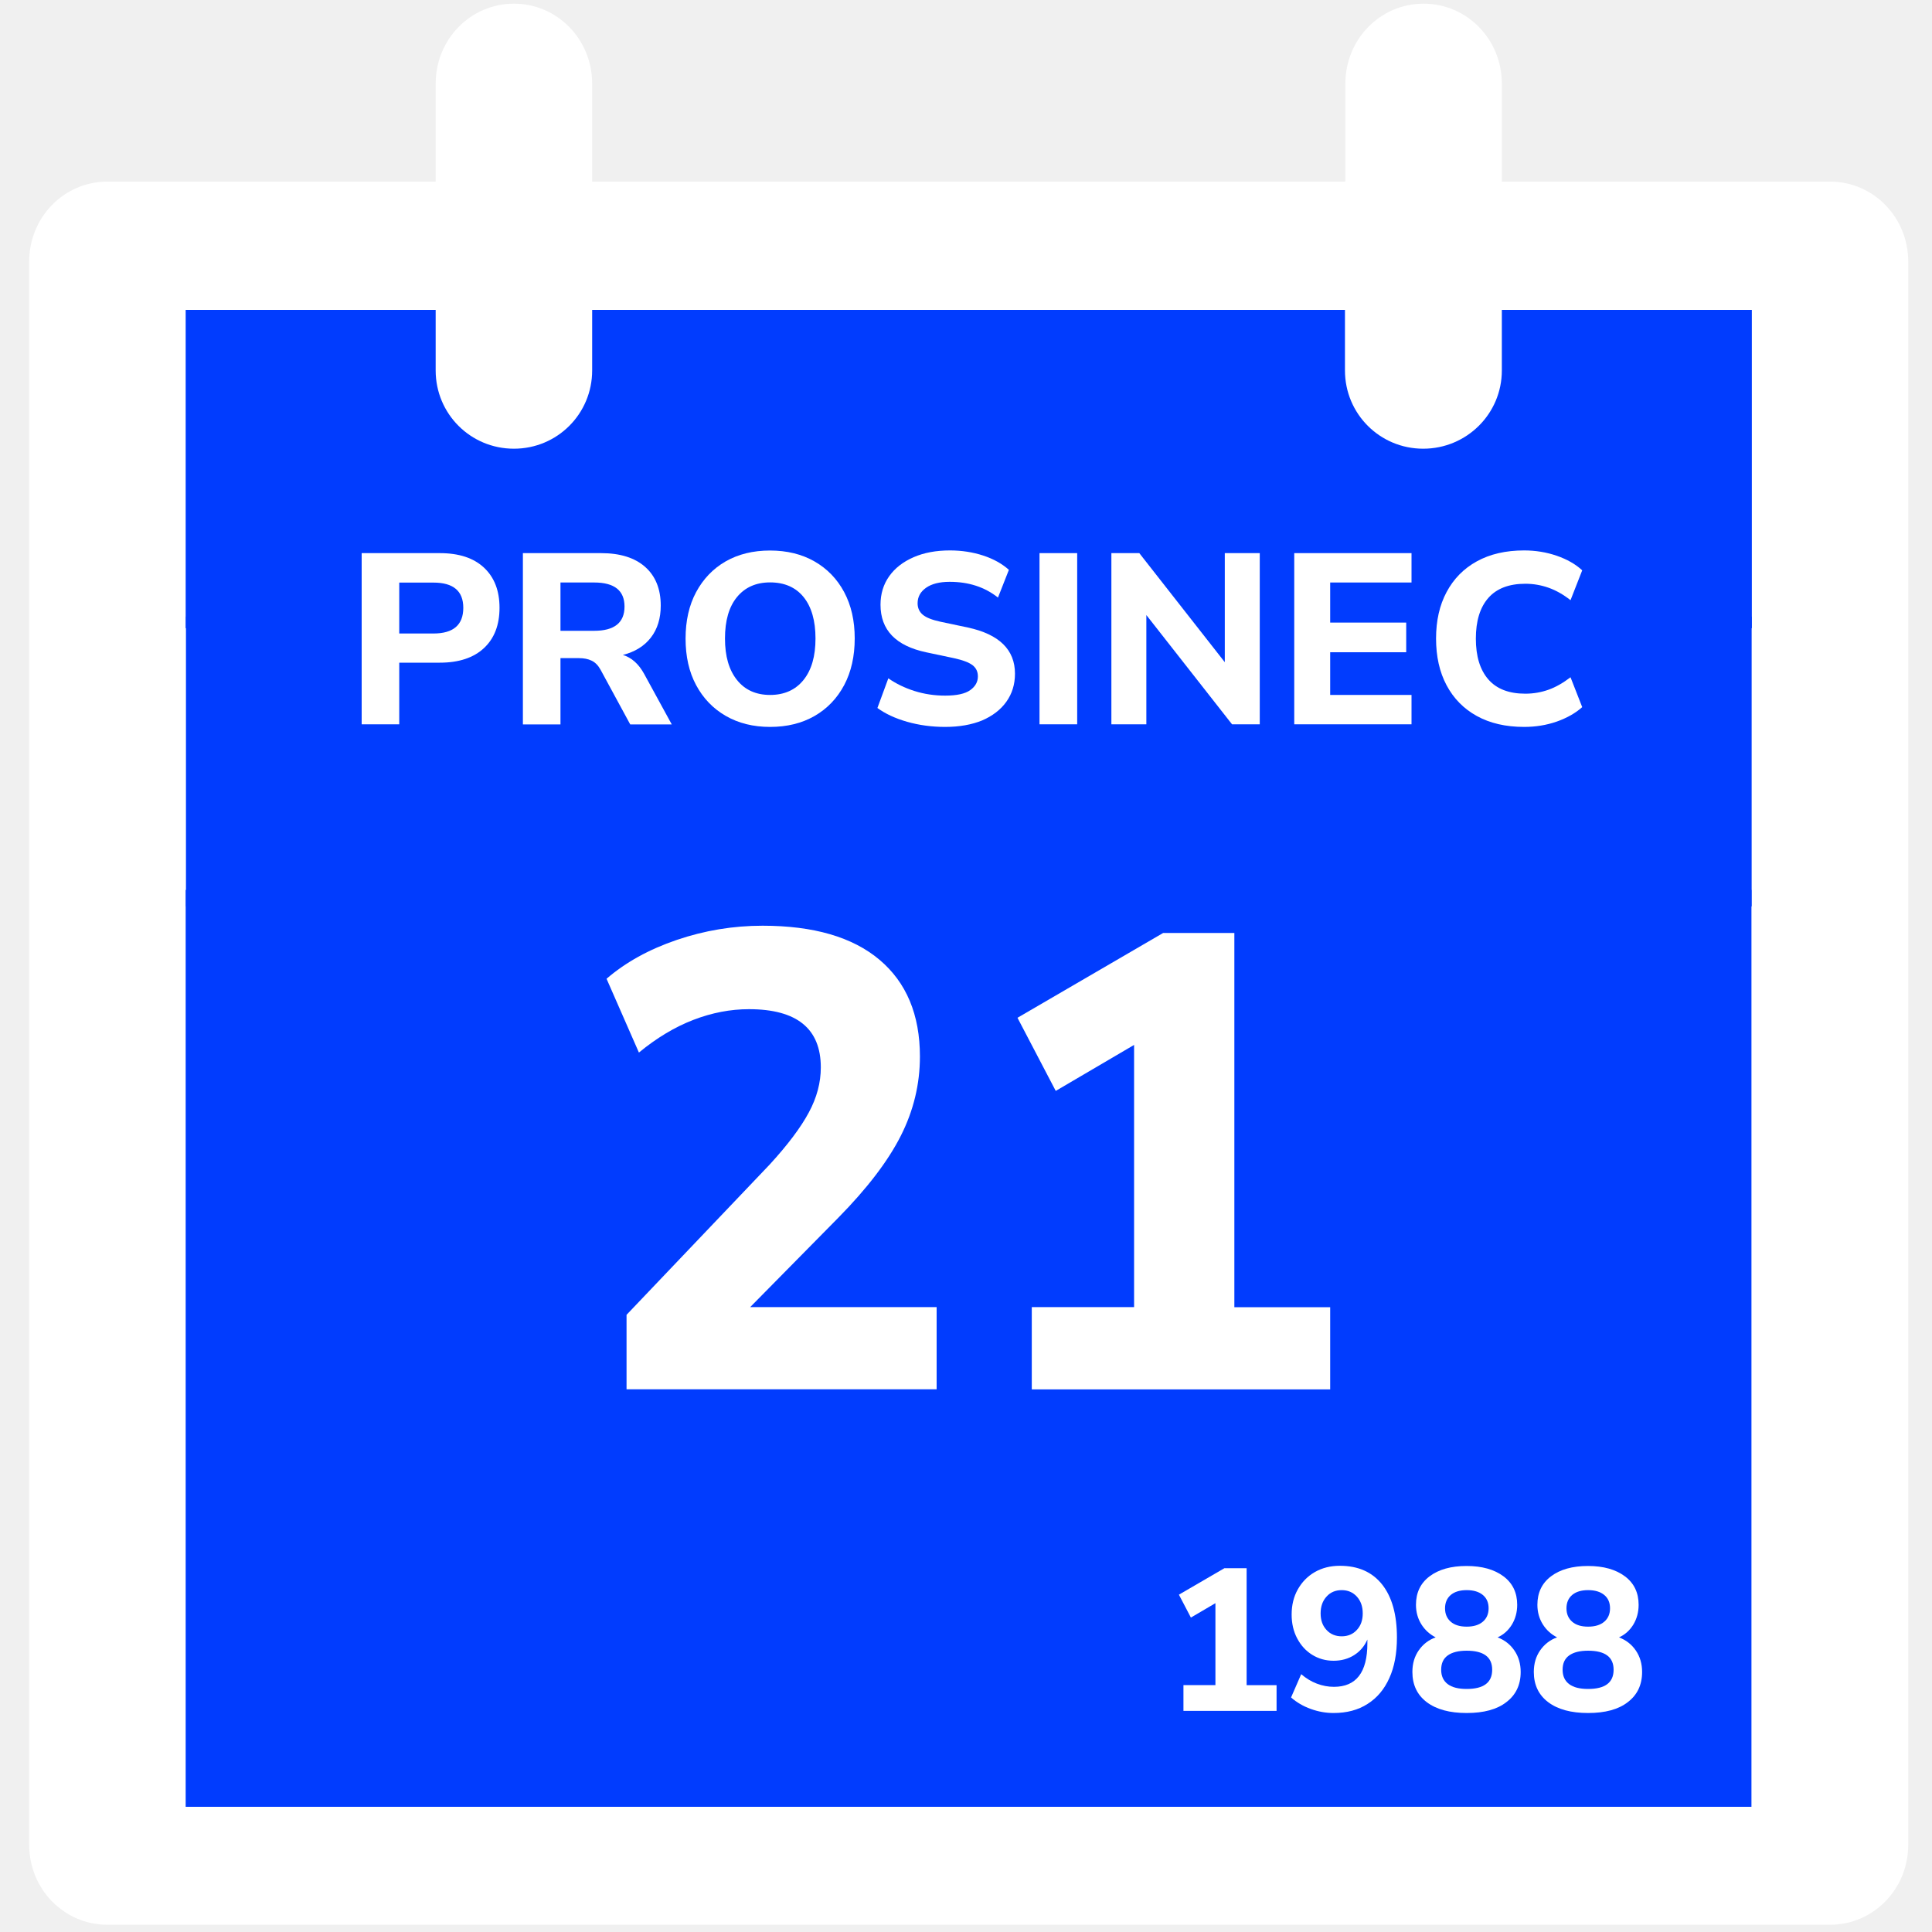
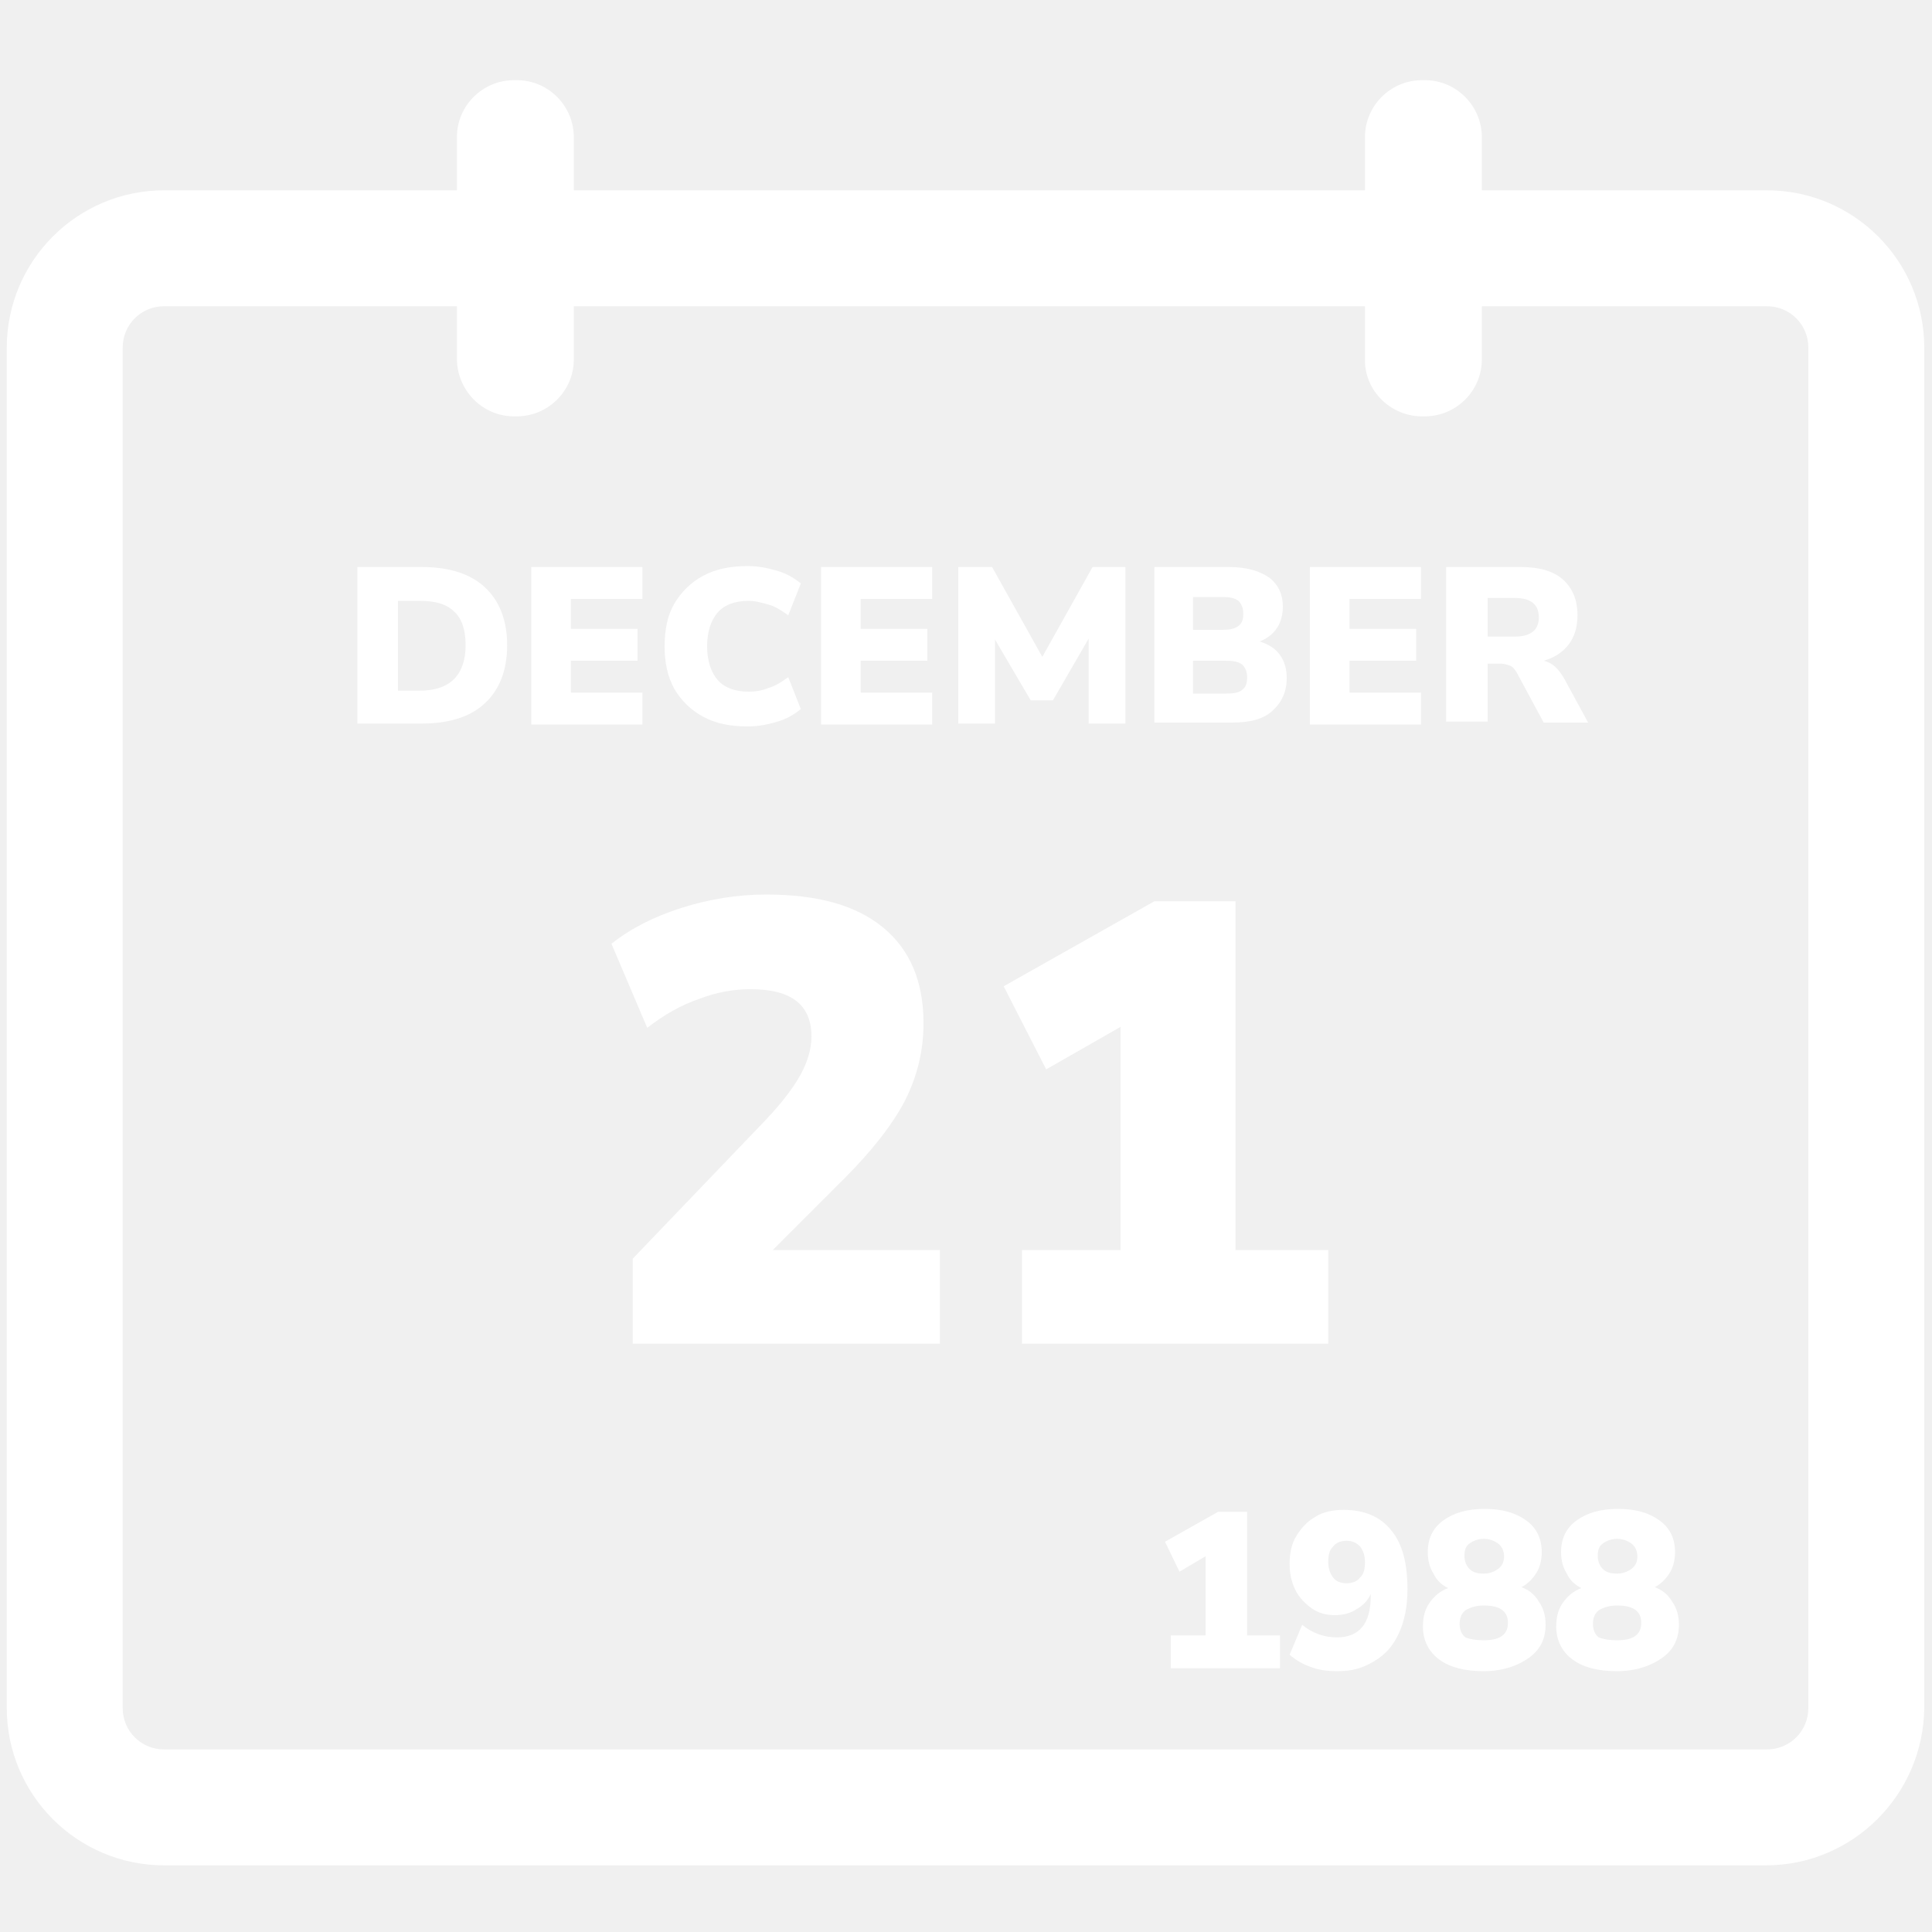
<svg xmlns="http://www.w3.org/2000/svg" version="1.1" id="Layer_1" x="0px" y="0px" viewBox="0 0 200 200" style="enable-background:new 0 0 200 200;" xml:space="preserve">
  <style type="text/css">
- 	.st0{fill:#013CFE;}
- 	.st1{fill:#FFFFFF;}
+ 	.st0{display:none;}
+ 	.st1{display:inline;}
+ 	.st2{fill:#013CFE;}
+ 	.st3{fill:#FFFFFF;}
+ 	.st4{display:inline;fill:#013CFE;}
</style>
-   <g>
-     <g>
-       <rect x="13.33" y="23" class="st0" width="174.47" height="167.14" />
-       <path class="st1" d="M189.45,18.8h-33.98V8.66c0-4.59-3.61-8.28-8.1-8.28c-4.49,0-8.1,3.69-8.1,8.28V18.8H61.3V8.66    c0-4.59-3.61-8.28-8.1-8.28s-8.1,3.69-8.1,8.28V18.8H11.12c-4.49,0-8.1,3.69-8.1,8.28v163.89c0,4.59,3.61,8.28,8.1,8.28h178.32    c4.49,0,8.1-3.69,8.1-8.28V27.08C197.54,22.5,193.93,18.8,189.45,18.8z M45.1,32.08v6.27c0,4.49,3.61,8.1,8.1,8.1    s8.1-3.61,8.1-8.1v-6.27h77.93v6.27c0,4.49,3.61,8.1,8.1,8.1s8.14-3.61,8.14-8.1v-6.27h25.88v32.95H19.22V32.08H45.1z     M19.22,187.08V92.12h162.09v94.92H19.22V187.08z" />
+   <g class="st0">
+     <g class="st1">
+       <rect x="13.3" y="23" class="st2" width="174.5" height="167.1" />
+       <path class="st3" d="M189.4,18.8h-34V8.7c0-4.6-3.6-8.3-8.1-8.3s-8.1,3.7-8.1,8.3v10.1h-78V8.7c0-4.6-3.6-8.3-8.1-8.3    s-8.1,3.7-8.1,8.3v10.1h-34c-4.5,0-8.1,3.7-8.1,8.3V191c0,4.6,3.6,8.3,8.1,8.3h178.3c4.5,0,8.1-3.7,8.1-8.3V27.1    C197.5,22.5,193.9,18.8,189.4,18.8z M45.1,32.1v6.3c0,4.5,3.6,8.1,8.1,8.1s8.1-3.6,8.1-8.1v-6.3h77.9v6.3c0,4.5,3.6,8.1,8.1,8.1    s8.1-3.6,8.1-8.1v-6.3h25.9v33H19.2v-33H45.1z M19.2,187.1v-95h162.1V187L19.2,187.1L19.2,187.1z" />
    </g>
-     <rect x="19.25" y="63.83" class="st0" width="162.08" height="30" />
-     <g>
-       <path class="st1" d="M64.86,143.82v-7.71l14.81-15.55c1.88-2.05,3.23-3.85,4.06-5.4c0.83-1.54,1.24-3.09,1.24-4.66    c0-4.02-2.48-6.03-7.44-6.03c-1.92,0-3.84,0.37-5.76,1.11c-1.92,0.74-3.8,1.87-5.63,3.38l-3.35-7.64c1.97-1.7,4.39-3.04,7.27-4.02    c2.88-0.98,5.84-1.47,8.88-1.47c5.27,0,9.31,1.17,12.1,3.52c2.79,2.35,4.19,5.69,4.19,10.02c0,2.86-0.66,5.6-1.98,8.21    c-1.32,2.61-3.48,5.44-6.47,8.48l-9.12,9.25h19.3v8.51H64.86z" />
-       <path class="st1" d="M106.81,143.82v-8.51h10.59v-27.14l-8.11,4.76l-3.96-7.57l15.08-8.78h7.37v38.74h9.92v8.51H106.81z" />
+     <rect x="19.3" y="63.8" class="st4" width="162.1" height="30" />
+     <g class="st1">
+       <path class="st3" d="M64.9,143.8v-7.7l14.8-15.6c1.9-2.1,3.2-3.8,4.1-5.4c0.8-1.5,1.2-3.1,1.2-4.7c0-4-2.5-6-7.4-6    c-1.9,0-3.8,0.4-5.8,1.1c-1.9,0.7-3.8,1.9-5.6,3.4l-3.3-7.6c2-1.7,4.4-3,7.3-4c2.9-1,5.8-1.5,8.9-1.5c5.3,0,9.3,1.2,12.1,3.5    s4.2,5.7,4.2,10c0,2.9-0.7,5.6-2,8.2s-3.5,5.4-6.5,8.5l-9.1,9.3H97v8.5L64.9,143.8L64.9,143.8z" />
+       <path class="st3" d="M106.8,143.8v-8.5h10.6v-27.1l-8.1,4.8l-4-7.6l15.1-8.8h7.4v38.7h9.9v8.5L106.8,143.8L106.8,143.8z" />
    </g>
-     <g>
-       <path class="st1" d="M37.44,74.98V57.26h8.09c1.98,0,3.5,0.5,4.57,1.5s1.61,2.38,1.61,4.16c0,1.78-0.54,3.17-1.61,4.17    s-2.6,1.51-4.57,1.51h-4.2v6.38H37.44z M41.33,65.58h3.54c2.06,0,3.09-0.89,3.09-2.66c0-1.74-1.03-2.61-3.09-2.61h-3.54V65.58z" />
-       <path class="st1" d="M54.13,74.98V57.26h8.09c1.98,0,3.5,0.48,4.57,1.43s1.61,2.29,1.61,4c0,1.32-0.34,2.43-1.02,3.31    c-0.68,0.88-1.65,1.48-2.9,1.8c0.89,0.27,1.62,0.91,2.19,1.94l2.87,5.25h-4.3l-3.07-5.66c-0.25-0.45-0.56-0.77-0.93-0.94    c-0.37-0.18-0.8-0.26-1.31-0.26h-1.91v6.86H54.13z M58.02,65.3h3.49c2.09,0,3.14-0.84,3.14-2.51c0-1.66-1.05-2.49-3.14-2.49h-3.49    V65.3z" />
-       <path class="st1" d="M79.72,75.25c-1.74,0-3.27-0.38-4.59-1.14c-1.32-0.76-2.34-1.83-3.07-3.19s-1.09-2.97-1.09-4.81    c0-1.84,0.36-3.45,1.09-4.81s1.75-2.43,3.05-3.18c1.31-0.75,2.84-1.13,4.6-1.13c1.76,0,3.3,0.38,4.61,1.13s2.34,1.81,3.07,3.18    s1.09,2.96,1.09,4.79c0,1.84-0.36,3.45-1.09,4.83c-0.73,1.37-1.75,2.44-3.07,3.2C83.01,74.87,81.48,75.25,79.72,75.25z     M79.72,71.94c1.47,0,2.63-0.52,3.46-1.55c0.83-1.03,1.24-2.46,1.24-4.29c0-1.84-0.41-3.27-1.23-4.29    c-0.82-1.01-1.98-1.52-3.47-1.52c-1.46,0-2.6,0.51-3.43,1.52s-1.24,2.44-1.24,4.29c0,1.83,0.41,3.25,1.24,4.29    C77.11,71.42,78.26,71.94,79.72,71.94z" />
-       <path class="st1" d="M97.84,75.25c-1.39,0-2.7-0.18-3.93-0.53c-1.23-0.35-2.26-0.83-3.08-1.43l1.13-3.07    c0.79,0.55,1.69,0.99,2.7,1.31c1.01,0.32,2.07,0.48,3.18,0.48c1.21,0,2.07-0.19,2.6-0.57s0.79-0.85,0.79-1.42    c0-0.49-0.18-0.87-0.55-1.16c-0.37-0.28-1.01-0.53-1.94-0.73l-2.84-0.6c-3.17-0.67-4.75-2.31-4.75-4.93c0-1.12,0.3-2.11,0.9-2.95    c0.6-0.85,1.45-1.5,2.53-1.97c1.08-0.47,2.33-0.7,3.76-0.7c1.22,0,2.37,0.18,3.44,0.53c1.07,0.35,1.96,0.85,2.66,1.48l-1.13,2.87    c-1.37-1.09-3.04-1.63-5-1.63c-1.06,0-1.87,0.21-2.45,0.62c-0.58,0.41-0.87,0.94-0.87,1.6c0,0.49,0.18,0.88,0.53,1.18    c0.35,0.3,0.96,0.54,1.83,0.73l2.84,0.6c3.25,0.7,4.88,2.3,4.88,4.78c0,1.11-0.3,2.07-0.89,2.9s-1.43,1.47-2.51,1.94    C100.59,75.02,99.31,75.25,97.84,75.25z" />
-       <path class="st1" d="M107.61,74.98V57.26h3.9v17.72H107.61z" />
-       <path class="st1" d="M115.05,74.98V57.26h2.89l8.85,11.29V57.26h3.62v17.72h-2.87l-8.87-11.31v11.31H115.05z" />
-       <path class="st1" d="M133.98,74.98V57.26h12.14v3.04h-8.42v4.15h7.87v3.07h-7.87v4.42h8.42v3.04H133.98z" />
-       <path class="st1" d="M157.78,75.25c-1.91,0-3.54-0.38-4.9-1.13s-2.4-1.81-3.13-3.18c-0.73-1.37-1.09-2.98-1.09-4.84    c0-1.84,0.36-3.45,1.09-4.81c0.73-1.37,1.77-2.43,3.13-3.18s2.99-1.13,4.9-1.13c1.17,0,2.29,0.18,3.37,0.55    c1.07,0.37,1.95,0.87,2.64,1.51l-1.21,3.09c-0.75-0.59-1.51-1.02-2.28-1.29s-1.56-0.41-2.4-0.41c-1.69,0-2.97,0.49-3.83,1.47    s-1.29,2.38-1.29,4.21c0,1.83,0.43,3.23,1.29,4.22c0.86,0.99,2.14,1.48,3.83,1.48c0.84,0,1.64-0.14,2.4-0.41s1.52-0.71,2.28-1.29    l1.21,3.09c-0.69,0.62-1.57,1.12-2.64,1.5C160.08,75.07,158.96,75.25,157.78,75.25z" />
+     <g class="st1">
+       <path class="st3" d="M37.4,75V57.3h8.1c2,0,3.5,0.5,4.6,1.5s1.6,2.4,1.6,4.2s-0.5,3.2-1.6,4.2s-2.6,1.5-4.6,1.5h-4.2V75    C41.3,75,37.4,75,37.4,75z M41.3,65.6h3.5c2.1,0,3.1-0.9,3.1-2.7c0-1.7-1-2.6-3.1-2.6h-3.5V65.6z" />
+       <path class="st3" d="M54.1,75V57.3h8.1c2,0,3.5,0.5,4.6,1.4s1.6,2.3,1.6,4c0,1.3-0.3,2.4-1,3.3c-0.7,0.9-1.7,1.5-2.9,1.8    c0.9,0.3,1.6,0.9,2.2,1.9l2.9,5.3h-4.3l-3.1-5.7c-0.3-0.4-0.6-0.8-0.9-0.9c-0.4-0.2-0.8-0.3-1.3-0.3H58V75L54.1,75L54.1,75z     M58,65.3h3.5c2.1,0,3.1-0.8,3.1-2.5c0-1.7-1-2.5-3.1-2.5H58V65.3z" />
+       <path class="st3" d="M79.7,75.3c-1.7,0-3.3-0.4-4.6-1.1s-2.3-1.8-3.1-3.2s-1.1-3-1.1-4.8s0.4-3.5,1.1-4.8s1.8-2.4,3.1-3.2    c1.3-0.8,2.8-1.1,4.6-1.1s3.3,0.4,4.6,1.1s2.3,1.8,3.1,3.2s1.1,3,1.1,4.8c0,1.8-0.4,3.4-1.1,4.8c-0.7,1.4-1.8,2.4-3.1,3.2    C83,74.9,81.5,75.3,79.7,75.3z M79.7,71.9c1.5,0,2.6-0.5,3.5-1.6c0.8-1,1.2-2.5,1.2-4.3c0-1.8-0.4-3.3-1.2-4.3    c-0.8-1-2-1.5-3.5-1.5c-1.5,0-2.6,0.5-3.4,1.5S75,64.3,75,66.1c0,1.8,0.4,3.3,1.2,4.3C77.1,71.4,78.3,71.9,79.7,71.9z" />
+       <path class="st3" d="M97.8,75.3c-1.4,0-2.7-0.2-3.9-0.5s-2.3-0.8-3.1-1.4l1.1-3.1c0.8,0.6,1.7,1,2.7,1.3c1,0.3,2.1,0.5,3.2,0.5    c1.2,0,2.1-0.2,2.6-0.6s0.8-0.8,0.8-1.4c0-0.5-0.2-0.9-0.6-1.2c-0.4-0.3-1-0.5-1.9-0.7l-2.8-0.6c-3.2-0.7-4.8-2.3-4.8-4.9    c0-1.1,0.3-2.1,0.9-3c0.6-0.8,1.4-1.5,2.5-2s2.3-0.7,3.8-0.7c1.2,0,2.4,0.2,3.4,0.5s2,0.8,2.7,1.5l-1.1,2.9c-1.4-1.1-3-1.6-5-1.6    c-1.1,0-1.9,0.2-2.4,0.6c-0.6,0.4-0.9,0.9-0.9,1.6c0,0.5,0.2,0.9,0.5,1.2s1,0.5,1.8,0.7l2.8,0.6c3.3,0.7,4.9,2.3,4.9,4.8    c0,1.1-0.3,2.1-0.9,2.9s-1.4,1.5-2.5,1.9C100.6,75,99.3,75.3,97.8,75.3z" />
+       <path class="st3" d="M107.6,75V57.3h3.9V75C111.5,75,107.6,75,107.6,75z" />
+       <path class="st3" d="M115.1,75V57.3h2.9l8.8,11.3V57.3h3.6V75h-2.9l-8.9-11.3V75C118.7,75,115.1,75,115.1,75z" />
+       <path class="st3" d="M134,75V57.3h12.1v3h-8.4v4.1h7.9v3.1h-7.9v4.4h8.4v3C146.1,75,134,75,134,75z" />
+       <path class="st3" d="M157.8,75.3c-1.9,0-3.5-0.4-4.9-1.1s-2.4-1.8-3.1-3.2c-0.7-1.4-1.1-3-1.1-4.8c0-1.8,0.4-3.5,1.1-4.8    c0.7-1.4,1.8-2.4,3.1-3.2s3-1.1,4.9-1.1c1.2,0,2.3,0.2,3.4,0.5c1.1,0.4,1.9,0.9,2.6,1.5l-1.2,3.1c-0.8-0.6-1.5-1-2.3-1.3    s-1.6-0.4-2.4-0.4c-1.7,0-3,0.5-3.8,1.5s-1.3,2.4-1.3,4.2s0.4,3.2,1.3,4.2s2.1,1.5,3.8,1.5c0.8,0,1.6-0.1,2.4-0.4s1.5-0.7,2.3-1.3    l1.2,3.1c-0.7,0.6-1.6,1.1-2.6,1.5C160.1,75.1,159,75.3,157.8,75.3z" />
    </g>
-     <g>
-       <path class="st1" d="M122.51,177.1v-2.66h3.31v-8.48l-2.54,1.49l-1.24-2.37l4.71-2.74h2.3v12.11h3.1v2.66H122.51z" />
-       <path class="st1" d="M138.05,177.33c-0.8,0-1.58-0.14-2.36-0.42c-0.78-0.28-1.46-0.68-2.04-1.19l1.05-2.41    c0.5,0.43,1.04,0.76,1.62,0.98c0.58,0.22,1.17,0.33,1.77,0.33c2.3,0,3.46-1.5,3.46-4.5v-0.4c-0.29,0.68-0.75,1.22-1.36,1.61    s-1.33,0.59-2.14,0.59c-0.82,0-1.56-0.21-2.22-0.62s-1.17-0.98-1.55-1.7c-0.38-0.72-0.57-1.54-0.57-2.46    c0-0.98,0.21-1.85,0.64-2.61s1.01-1.36,1.76-1.79s1.61-0.65,2.59-0.65c1.9,0,3.36,0.65,4.38,1.94c1.02,1.29,1.53,3.12,1.53,5.48    c0,1.65-0.26,3.05-0.79,4.21c-0.52,1.16-1.27,2.05-2.25,2.67C140.59,177.02,139.42,177.33,138.05,177.33z M138.89,169.39    c0.64,0,1.17-0.22,1.57-0.66c0.41-0.44,0.61-1.01,0.61-1.71c0-0.71-0.2-1.29-0.61-1.74c-0.41-0.45-0.93-0.67-1.57-0.67    c-0.64,0-1.17,0.22-1.57,0.67c-0.41,0.45-0.61,1.03-0.61,1.74c0,0.7,0.2,1.27,0.61,1.71    C137.72,169.17,138.25,169.39,138.89,169.39z" />
-       <path class="st1" d="M151.83,177.33c-1.76,0-3.13-0.37-4.13-1.12c-0.99-0.75-1.49-1.79-1.49-3.13c0-0.87,0.22-1.61,0.66-2.24    s1.02-1.08,1.75-1.34c-0.61-0.31-1.11-0.76-1.48-1.35c-0.37-0.59-0.56-1.27-0.56-2.02c0-1.26,0.47-2.24,1.41-2.95    s2.22-1.07,3.82-1.07c1.61,0,2.88,0.36,3.83,1.07c0.95,0.71,1.42,1.7,1.42,2.95c0,0.77-0.19,1.45-0.55,2.05    c-0.37,0.6-0.86,1.04-1.48,1.32c0.73,0.28,1.31,0.73,1.74,1.36c0.43,0.63,0.65,1.37,0.65,2.22c0,1.34-0.5,2.38-1.49,3.13    C154.97,176.96,153.59,177.33,151.83,177.33z M151.83,174.84c1.76,0,2.64-0.66,2.64-1.99c0-1.31-0.88-1.97-2.64-1.97    c-0.85,0-1.5,0.16-1.96,0.49s-0.68,0.82-0.68,1.48s0.23,1.15,0.68,1.49S150.98,174.84,151.83,174.84z M151.83,168.39    c0.71,0,1.27-0.17,1.67-0.51c0.4-0.34,0.6-0.81,0.6-1.39c0-0.59-0.2-1.05-0.6-1.38c-0.4-0.33-0.95-0.5-1.67-0.5    c-0.71,0-1.26,0.17-1.65,0.5s-0.59,0.8-0.59,1.38c0,0.59,0.2,1.05,0.59,1.39C150.57,168.22,151.12,168.39,151.83,168.39z" />
-       <path class="st1" d="M164.4,177.33c-1.76,0-3.13-0.37-4.13-1.12c-0.99-0.75-1.49-1.79-1.49-3.13c0-0.87,0.22-1.61,0.66-2.24    s1.02-1.08,1.75-1.34c-0.61-0.31-1.11-0.76-1.48-1.35c-0.37-0.59-0.56-1.27-0.56-2.02c0-1.26,0.47-2.24,1.41-2.95    s2.22-1.07,3.82-1.07c1.61,0,2.88,0.36,3.83,1.07c0.95,0.71,1.42,1.7,1.42,2.95c0,0.77-0.19,1.45-0.55,2.05    c-0.37,0.6-0.86,1.04-1.48,1.32c0.73,0.28,1.31,0.73,1.74,1.36c0.43,0.63,0.65,1.37,0.65,2.22c0,1.34-0.5,2.38-1.49,3.13    C167.54,176.96,166.16,177.33,164.4,177.33z M164.4,174.84c1.76,0,2.64-0.66,2.64-1.99c0-1.31-0.88-1.97-2.64-1.97    c-0.85,0-1.5,0.16-1.96,0.49s-0.68,0.82-0.68,1.48s0.23,1.15,0.68,1.49S163.55,174.84,164.4,174.84z M164.4,168.39    c0.71,0,1.27-0.17,1.67-0.51c0.4-0.34,0.6-0.81,0.6-1.39c0-0.59-0.2-1.05-0.6-1.38c-0.4-0.33-0.95-0.5-1.67-0.5    c-0.71,0-1.26,0.17-1.65,0.5s-0.59,0.8-0.59,1.38c0,0.59,0.2,1.05,0.59,1.39C163.14,168.22,163.69,168.39,164.4,168.39z" />
+     <g class="st1">
+       <path class="st3" d="M122.5,177.1v-2.7h3.3V166l-2.5,1.5l-1.2-2.4l4.7-2.7h2.3v12.1h3.1v2.7L122.5,177.1L122.5,177.1z" />
+       <path class="st3" d="M138.1,177.3c-0.8,0-1.6-0.1-2.4-0.4s-1.5-0.7-2-1.2l1.1-2.4c0.5,0.4,1,0.8,1.6,1s1.2,0.3,1.8,0.3    c2.3,0,3.5-1.5,3.5-4.5v-0.4c-0.3,0.7-0.8,1.2-1.4,1.6s-1.3,0.6-2.1,0.6c-0.8,0-1.6-0.2-2.2-0.6s-1.2-1-1.6-1.7s-0.6-1.5-0.6-2.5    c0-1,0.2-1.9,0.6-2.6s1-1.4,1.8-1.8s1.6-0.6,2.6-0.6c1.9,0,3.4,0.6,4.4,1.9c1,1.3,1.5,3.1,1.5,5.5c0,1.6-0.3,3.1-0.8,4.2    c-0.5,1.2-1.3,2.1-2.3,2.7C140.6,177,139.4,177.3,138.1,177.3z M138.9,169.4c0.6,0,1.2-0.2,1.6-0.7c0.4-0.4,0.6-1,0.6-1.7    c0-0.7-0.2-1.3-0.6-1.7c-0.4-0.4-0.9-0.7-1.6-0.7c-0.6,0-1.2,0.2-1.6,0.7c-0.4,0.4-0.6,1-0.6,1.7c0,0.7,0.2,1.3,0.6,1.7    C137.7,169.2,138.3,169.4,138.9,169.4z" />
+       <path class="st3" d="M151.8,177.3c-1.8,0-3.1-0.4-4.1-1.1c-1-0.8-1.5-1.8-1.5-3.1c0-0.9,0.2-1.6,0.7-2.2s1-1.1,1.8-1.3    c-0.6-0.3-1.1-0.8-1.5-1.4c-0.4-0.6-0.6-1.3-0.6-2c0-1.3,0.5-2.2,1.4-2.9s2.2-1.1,3.8-1.1c1.6,0,2.9,0.4,3.8,1.1s1.4,1.7,1.4,2.9    c0,0.8-0.2,1.4-0.6,2.1c-0.4,0.6-0.9,1-1.5,1.3c0.7,0.3,1.3,0.7,1.7,1.4c0.4,0.6,0.6,1.4,0.6,2.2c0,1.3-0.5,2.4-1.5,3.1    C155,177,153.6,177.3,151.8,177.3z M151.8,174.8c1.8,0,2.6-0.7,2.6-2c0-1.3-0.9-2-2.6-2c-0.9,0-1.5,0.2-2,0.5s-0.7,0.8-0.7,1.5    s0.2,1.1,0.7,1.5S151,174.8,151.8,174.8z M151.8,168.4c0.7,0,1.3-0.2,1.7-0.5s0.6-0.8,0.6-1.4c0-0.6-0.2-1.1-0.6-1.4    c-0.4-0.3-0.9-0.5-1.7-0.5c-0.7,0-1.3,0.2-1.6,0.5s-0.6,0.8-0.6,1.4c0,0.6,0.2,1.1,0.6,1.4S151.1,168.4,151.8,168.4z" />
+       <path class="st3" d="M164.4,177.3c-1.8,0-3.1-0.4-4.1-1.1c-1-0.8-1.5-1.8-1.5-3.1c0-0.9,0.2-1.6,0.7-2.2s1-1.1,1.8-1.3    c-0.6-0.3-1.1-0.8-1.5-1.4c-0.4-0.6-0.6-1.3-0.6-2c0-1.3,0.5-2.2,1.4-2.9s2.2-1.1,3.8-1.1c1.6,0,2.9,0.4,3.8,1.1s1.4,1.7,1.4,2.9    c0,0.8-0.2,1.4-0.6,2.1c-0.4,0.6-0.9,1-1.5,1.3c0.7,0.3,1.3,0.7,1.7,1.4c0.4,0.6,0.6,1.4,0.6,2.2c0,1.3-0.5,2.4-1.5,3.1    C167.5,177,166.2,177.3,164.4,177.3z M164.4,174.8c1.8,0,2.6-0.7,2.6-2c0-1.3-0.9-2-2.6-2c-0.9,0-1.5,0.2-2,0.5s-0.7,0.8-0.7,1.5    s0.2,1.1,0.7,1.5S163.6,174.8,164.4,174.8z M164.4,168.4c0.7,0,1.3-0.2,1.7-0.5s0.6-0.8,0.6-1.4c0-0.6-0.2-1.1-0.6-1.4    c-0.4-0.3-0.9-0.5-1.7-0.5c-0.7,0-1.3,0.2-1.6,0.5s-0.6,0.8-0.6,1.4c0,0.6,0.2,1.1,0.6,1.4S163.7,168.4,164.4,168.4z" />
    </g>
  </g>
+   <g>
+     <path class="st3" d="M182.8,193.1H17c-9,0-16.3-7.3-16.3-16.3V36C0.7,27,8,19.7,17,19.7h165.9c9,0,16.3,7.3,16.3,16.3v140.8   C199.1,185.8,191.8,193.1,182.8,193.1z M17,31.7c-2.4,0-4.3,1.9-4.3,4.3v140.8c0,2.4,1.9,4.3,4.3,4.3h165.9c2.4,0,4.3-1.9,4.3-4.3   V36c0-2.4-1.9-4.3-4.3-4.3H17z" />
+   </g>
+   <g>
+     <path class="st3" d="M53.2,43.1h0.3c3.2,0,5.9-2.6,5.9-5.9V14.2c0-3.2-2.6-5.9-5.9-5.9h-0.3c-3.2,0-5.9,2.6-5.9,5.9v23.1   C47.4,40.5,50,43.1,53.2,43.1z" />
+   </g>
+   <g>
+     <path class="st3" d="M147.2,43.1h0.3c3.2,0,5.9-2.6,5.9-5.9V14.2c0-3.2-2.6-5.9-5.9-5.9h-0.3c-3.2,0-5.9,2.6-5.9,5.9v23.1   C141.3,40.5,144,43.1,147.2,43.1z" />
+   </g>
+   <g>
+     <path class="st3" d="M37,74.9V58.7h6.7c2.8,0,5,0.7,6.5,2.1c1.5,1.4,2.3,3.4,2.3,6c0,2.6-0.8,4.6-2.3,6c-1.5,1.4-3.7,2.1-6.5,2.1   H37z M41.2,71.5h2.2c1.6,0,2.8-0.4,3.6-1.2s1.2-2,1.2-3.5c0-1.6-0.4-2.8-1.2-3.5c-0.8-0.8-2-1.1-3.6-1.1h-2.2V71.5z" />
+     <path class="st3" d="M55,74.9V58.7h11.5V62h-7.4v3.1H66v3.3h-6.9v3.3h7.4v3.3H55z" />
+     <path class="st3" d="M77.4,75.2c-1.8,0-3.3-0.3-4.6-1s-2.3-1.7-3-2.9c-0.7-1.3-1-2.7-1-4.4c0-1.7,0.3-3.2,1-4.4   c0.7-1.2,1.7-2.2,3-2.9s2.8-1,4.6-1c1.1,0,2.1,0.2,3.1,0.5c1,0.3,1.8,0.8,2.4,1.3l-1.3,3.3c-0.7-0.5-1.3-0.9-2-1.1   c-0.7-0.2-1.4-0.4-2.1-0.4c-1.4,0-2.5,0.4-3.2,1.2c-0.7,0.8-1.1,2-1.1,3.5c0,1.5,0.4,2.7,1.1,3.5c0.7,0.8,1.8,1.2,3.2,1.2   c0.7,0,1.4-0.1,2.1-0.4c0.7-0.2,1.3-0.6,2-1.1l1.3,3.3c-0.6,0.5-1.4,1-2.4,1.3C79.5,75,78.5,75.2,77.4,75.2z" />
+     <path class="st3" d="M85,74.9V58.7h11.5V62h-7.4v3.1h6.9v3.3h-6.9v3.3h7.4v3.3H85z" />
+     <path class="st3" d="M99.2,74.9V58.7h3.5l5.2,9.3l5.2-9.3h3.4v16.2h-3.8v-8.8l-3.7,6.4h-2.3l-3.7-6.3v8.7H99.2z" />
+     <path class="st3" d="M119.5,74.9V58.7h7.8c1.7,0,3.1,0.4,4.1,1.1c1,0.8,1.4,1.8,1.4,3c0,0.8-0.2,1.6-0.6,2.2s-1,1.1-1.8,1.4   c0.9,0.3,1.6,0.7,2.1,1.4c0.5,0.7,0.7,1.5,0.7,2.4c0,1.4-0.5,2.5-1.5,3.4s-2.4,1.2-4.2,1.2H119.5z M123.5,65.2h3   c0.8,0,1.3-0.1,1.7-0.4s0.5-0.7,0.5-1.3c0-0.6-0.2-1-0.5-1.3c-0.4-0.3-0.9-0.4-1.7-0.4h-3V65.2z M123.5,71.8h3.4   c0.8,0,1.4-0.1,1.7-0.4c0.4-0.3,0.5-0.7,0.5-1.3s-0.2-1-0.5-1.3c-0.4-0.3-0.9-0.4-1.7-0.4h-3.4V71.8z" />
+     <path class="st3" d="M135.6,74.9V58.7h11.5V62h-7.4v3.1h6.9v3.3h-6.9v3.3h7.4v3.3H135.6z" />
+     <path class="st3" d="M149.7,74.9V58.7h7.8c1.8,0,3.3,0.4,4.3,1.3c1,0.9,1.5,2.1,1.5,3.7c0,1.2-0.3,2.2-0.9,3   c-0.6,0.8-1.5,1.4-2.6,1.7c0.9,0.2,1.5,0.8,2.1,1.8l2.5,4.6h-4.6l-2.8-5.2c-0.2-0.3-0.4-0.6-0.7-0.7c-0.3-0.1-0.6-0.2-1-0.2H154v6   H149.7z M154,65.9h2.8c1.7,0,2.5-0.7,2.5-2c0-1.3-0.8-2-2.5-2H154V65.9z" />
+   </g>
+   <g>
+     <path class="st3" d="M65.5,139.1v-8.8l13.8-14.4c1.7-1.8,2.9-3.4,3.6-4.7c0.7-1.3,1.1-2.6,1.1-3.9c0-3.3-2.1-4.9-6.3-4.9   c-1.7,0-3.5,0.3-5.3,1c-1.8,0.6-3.6,1.6-5.4,3l-3.7-8.7c2-1.6,4.4-2.8,7.2-3.7c2.8-0.9,5.8-1.4,8.8-1.4c5.3,0,9.3,1.1,12.1,3.4   c2.8,2.3,4.2,5.6,4.2,9.9c0,2.8-0.6,5.4-1.9,8c-1.3,2.5-3.4,5.2-6.3,8.1l-7.4,7.4h17.3v9.7H65.5z" />
+     <path class="st3" d="M105.8,139.1v-9.7h10.2v-23.1l-7.7,4.4l-4.4-8.6l15.6-8.8h8.4v36.1h9.6v9.7H105.8z" />
+   </g>
+   <g>
+     <path class="st3" d="M121.2,172.7v-3.4h3.6v-8.2l-2.7,1.6l-1.5-3.1l5.5-3.1h3v12.8h3.4v3.4H121.2z" />
+     <path class="st3" d="M138.4,173c-0.9,0-1.8-0.1-2.6-0.4c-0.9-0.3-1.6-0.7-2.3-1.3l1.3-3.1c1.1,0.9,2.3,1.3,3.6,1.3   c2.3,0,3.5-1.4,3.5-4.3V165c-0.3,0.7-0.8,1.2-1.5,1.6c-0.6,0.4-1.4,0.6-2.2,0.6c-0.9,0-1.7-0.2-2.4-0.7c-0.7-0.5-1.3-1.1-1.7-1.9   c-0.4-0.8-0.6-1.7-0.6-2.7c0-1.1,0.2-2.1,0.7-2.9c0.5-0.8,1.1-1.5,2-2c0.8-0.5,1.8-0.7,2.9-0.7c2.1,0,3.8,0.7,4.9,2.1   c1.2,1.4,1.7,3.5,1.7,6.1c0,1.8-0.3,3.3-0.9,4.6c-0.6,1.3-1.4,2.2-2.6,2.9S140,173,138.4,173z M139.4,163.9c0.6,0,1.1-0.2,1.4-0.6   c0.4-0.4,0.5-0.9,0.5-1.6s-0.2-1.2-0.5-1.6c-0.4-0.4-0.8-0.6-1.4-0.6c-0.6,0-1.1,0.2-1.4,0.6c-0.4,0.4-0.5,0.9-0.5,1.6   s0.2,1.2,0.5,1.6C138.3,163.7,138.8,163.9,139.4,163.9z" />
+     <path class="st3" d="M153.6,173c-2,0-3.5-0.4-4.6-1.2s-1.7-2-1.7-3.4c0-1,0.2-1.8,0.7-2.5c0.5-0.7,1.1-1.2,1.9-1.5   c-0.6-0.3-1.2-0.8-1.5-1.5c-0.4-0.6-0.6-1.4-0.6-2.2c0-1.4,0.5-2.5,1.6-3.3c1.1-0.8,2.5-1.2,4.3-1.2c1.8,0,3.2,0.4,4.3,1.2   c1.1,0.8,1.6,1.9,1.6,3.3c0,0.8-0.2,1.6-0.6,2.2c-0.4,0.6-0.9,1.1-1.5,1.4c0.8,0.3,1.4,0.8,1.8,1.5c0.5,0.7,0.7,1.5,0.7,2.4   c0,1.5-0.6,2.6-1.7,3.4S155.6,173,153.6,173z M153.6,169.8c1.7,0,2.5-0.6,2.5-1.8s-0.8-1.8-2.5-1.8c-0.8,0-1.4,0.2-1.9,0.5   c-0.4,0.3-0.6,0.8-0.6,1.4s0.2,1.1,0.6,1.4C152.2,169.7,152.8,169.8,153.6,169.8z M153.6,162.9c0.6,0,1.1-0.2,1.5-0.5   c0.4-0.3,0.6-0.7,0.6-1.3c0-0.5-0.2-1-0.6-1.3s-0.9-0.5-1.5-0.5c-0.6,0-1.1,0.2-1.5,0.5s-0.5,0.7-0.5,1.3c0,0.5,0.2,1,0.5,1.3   C152.5,162.8,153,162.9,153.6,162.9z" />
+     <path class="st3" d="M167.4,173c-2,0-3.5-0.4-4.6-1.2s-1.7-2-1.7-3.4c0-1,0.2-1.8,0.7-2.5c0.5-0.7,1.1-1.2,1.9-1.5   c-0.6-0.3-1.2-0.8-1.5-1.5c-0.4-0.6-0.6-1.4-0.6-2.2c0-1.4,0.5-2.5,1.6-3.3c1.1-0.8,2.5-1.2,4.3-1.2c1.8,0,3.2,0.4,4.3,1.2   c1.1,0.8,1.6,1.9,1.6,3.3c0,0.8-0.2,1.6-0.6,2.2c-0.4,0.6-0.9,1.1-1.5,1.4c0.8,0.3,1.4,0.8,1.8,1.5c0.5,0.7,0.7,1.5,0.7,2.4   c0,1.5-0.6,2.6-1.7,3.4S169.4,173,167.4,173z M167.4,169.8c1.7,0,2.5-0.6,2.5-1.8s-0.8-1.8-2.5-1.8c-0.8,0-1.4,0.2-1.9,0.5   c-0.4,0.3-0.6,0.8-0.6,1.4s0.2,1.1,0.6,1.4C166,169.7,166.6,169.8,167.4,169.8z M167.4,162.9c0.6,0,1.1-0.2,1.5-0.5   c0.4-0.3,0.6-0.7,0.6-1.3c0-0.5-0.2-1-0.6-1.3s-0.9-0.5-1.5-0.5c-0.6,0-1.1,0.2-1.5,0.5s-0.5,0.7-0.5,1.3c0,0.5,0.2,1,0.5,1.3   C166.3,162.8,166.8,162.9,167.4,162.9z" />
+   </g>
</svg>
